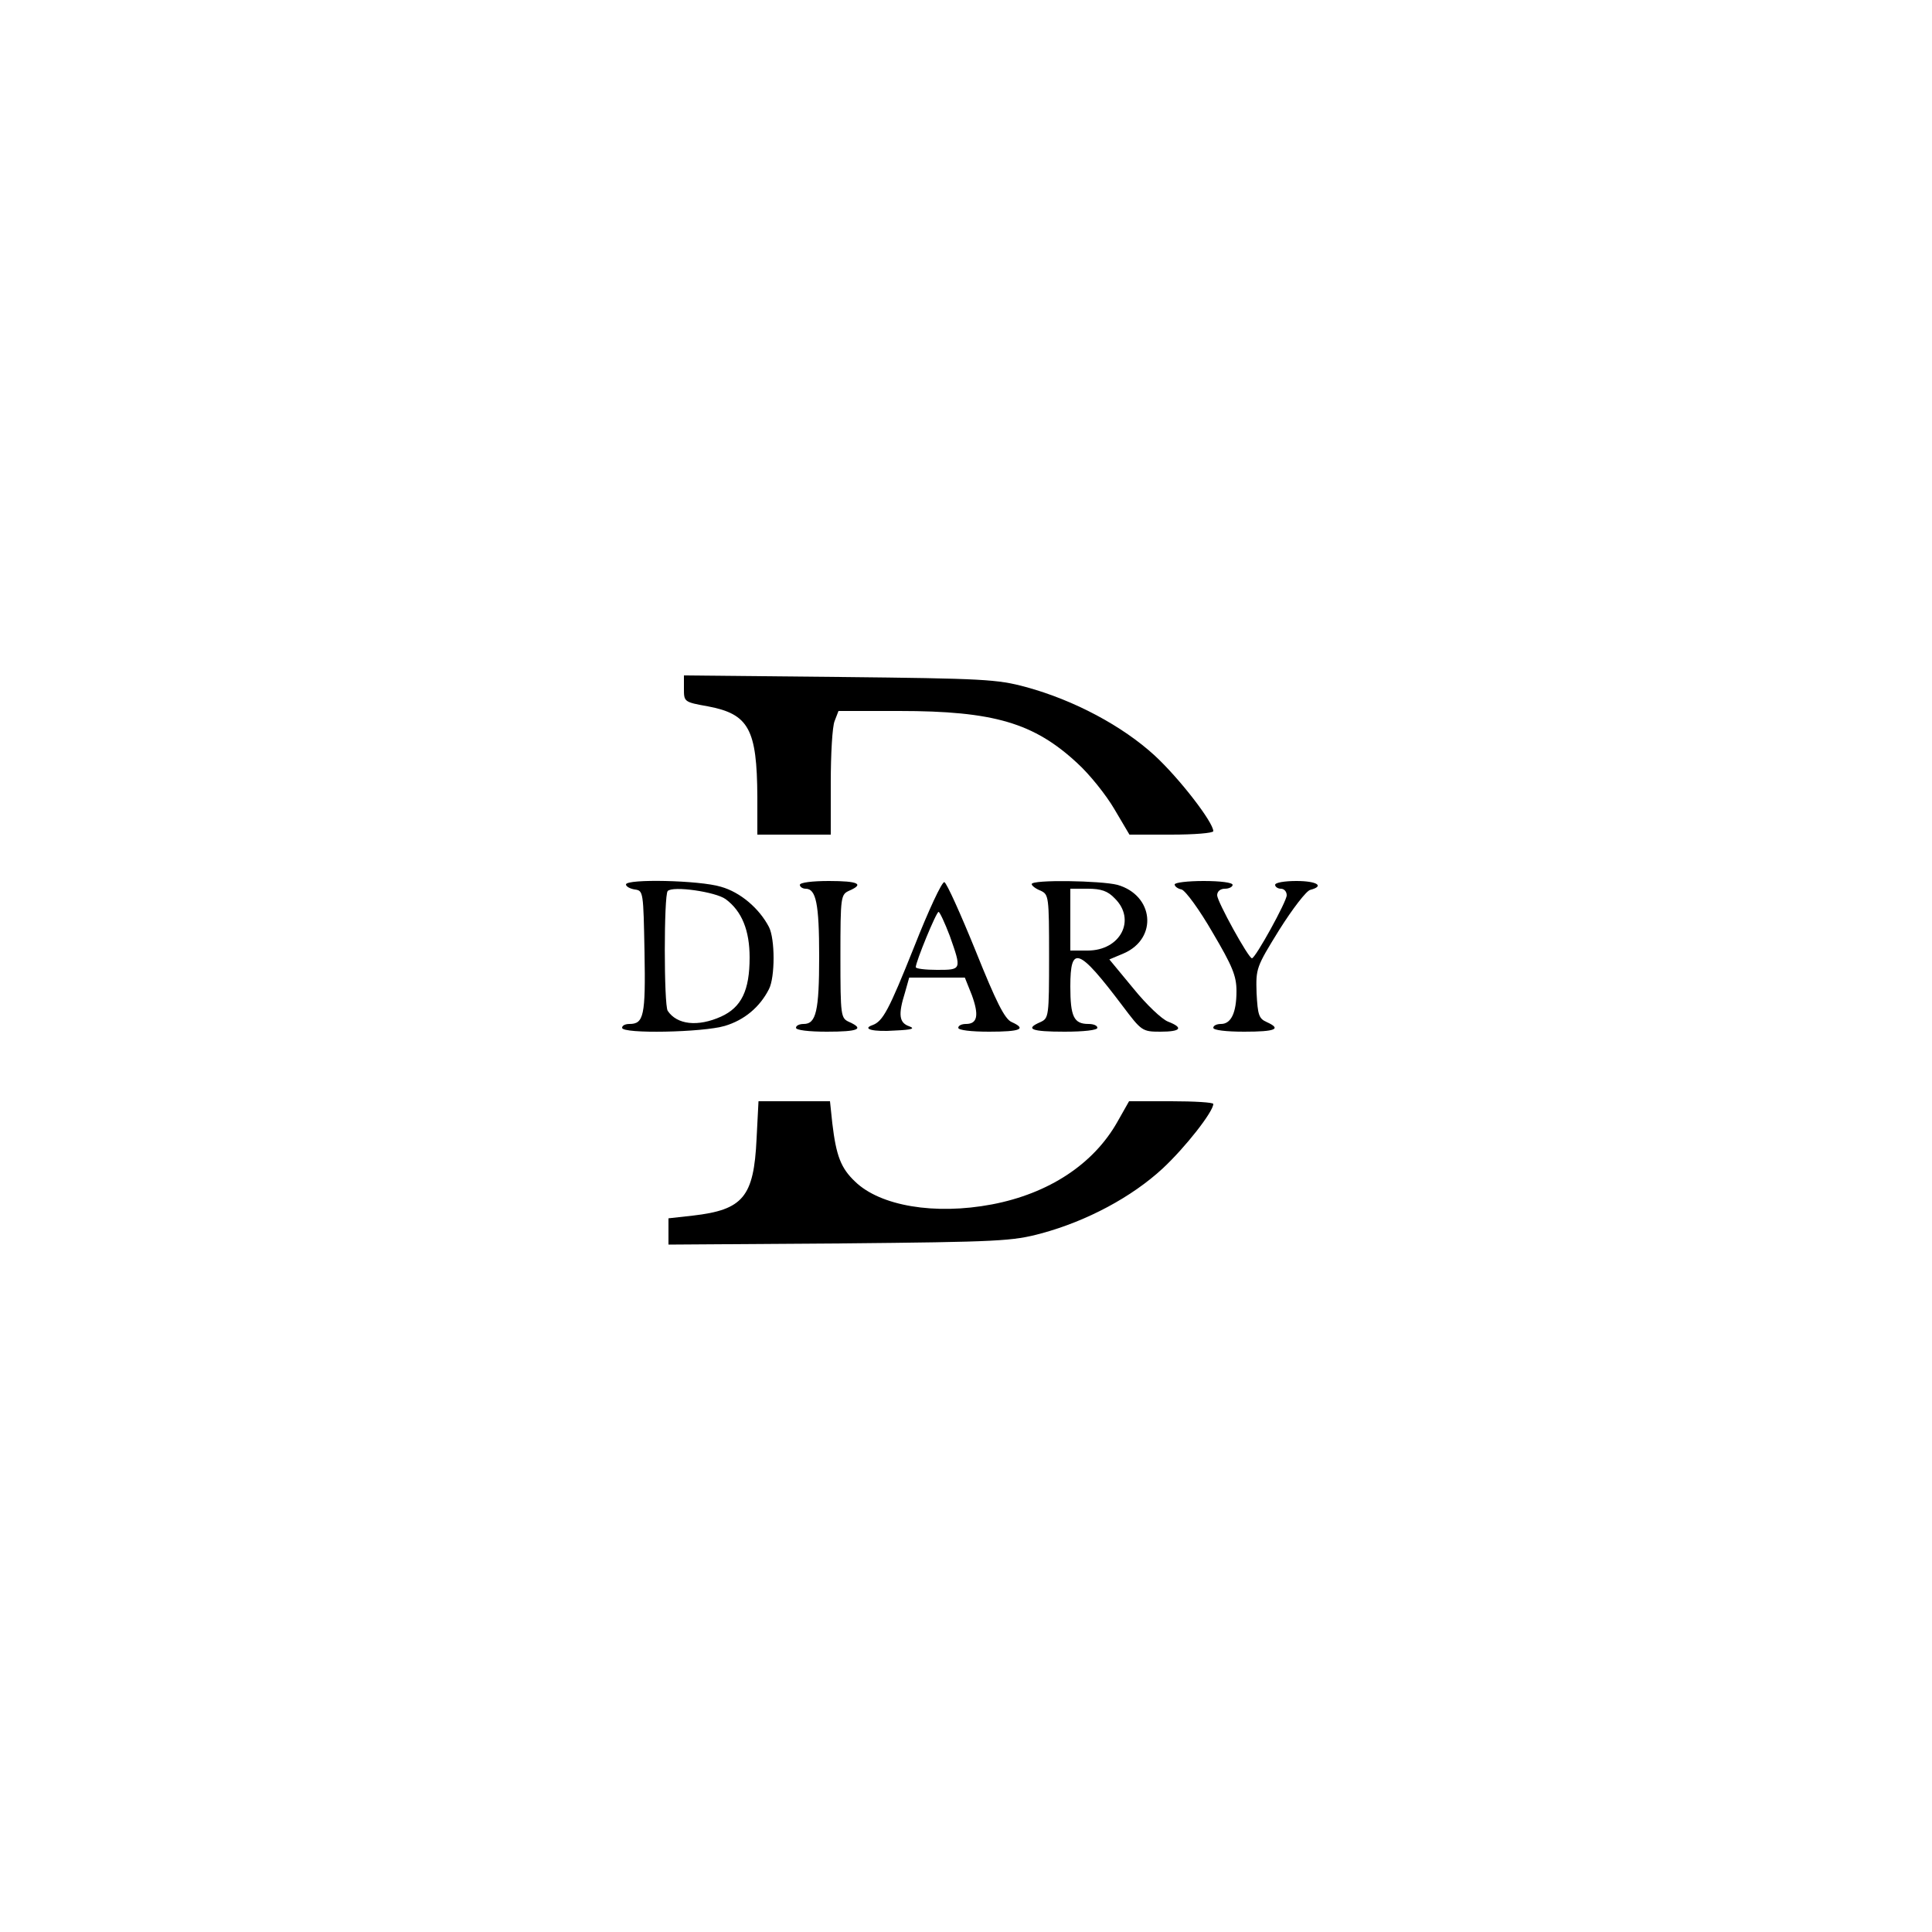
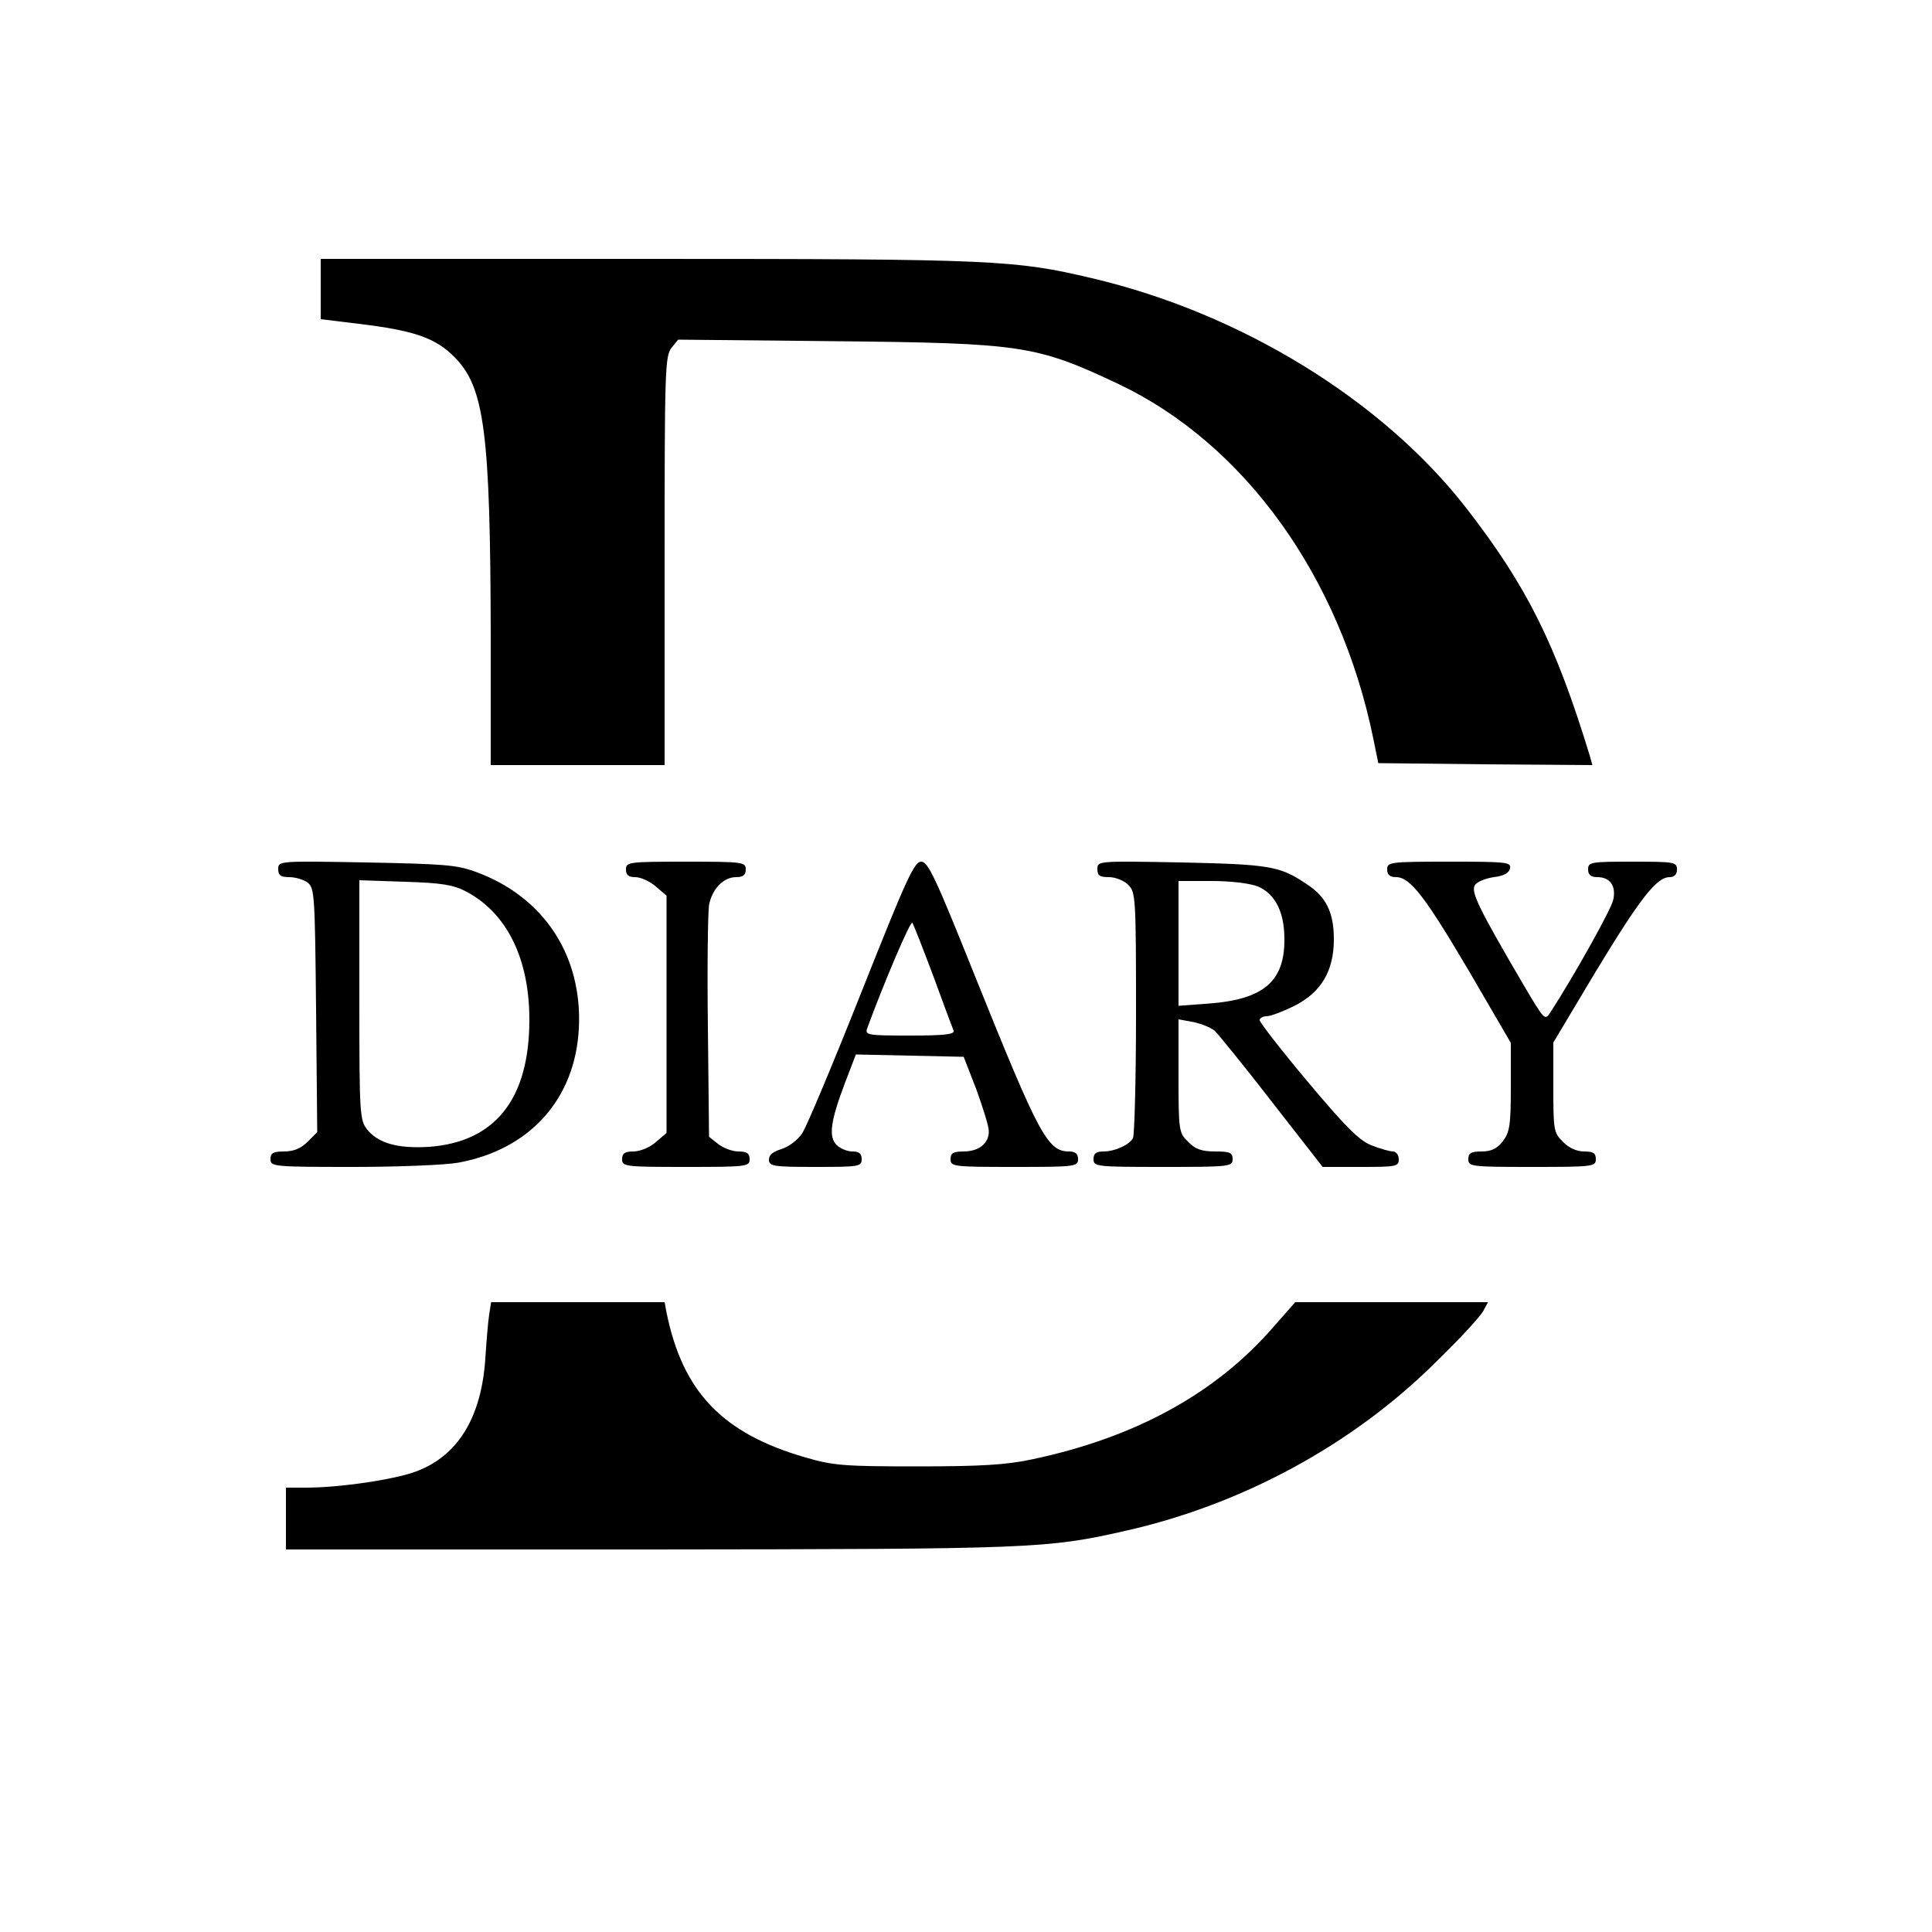
- <svg xmlns="http://www.w3.org/2000/svg" version="1.0" width="500pt" height="500pt" viewBox="0 0 500 500" preserveAspectRatio="xMidYMid meet">
+ <svg xmlns="http://www.w3.org/2000/svg" version="1.0" viewBox="0 0 500 500" preserveAspectRatio="xMidYMid meet">
  <g transform="translate(0,500) scale(0.1,-0.1)" fill="#000000" stroke="none">
-     <path d="M1770 3218 c0 -34 0 -35 62 -46 106 -20 127 -59 128 -234 l0 -98 95 0 95 0 0 134 c0 74 4 146 10 160 l10 26 157 0 c245 0 349 -31 461 -135 32 -29 75 -83 96 -119 l39 -66 108 0 c60 0 109 4 109 9 0 23 -88 137 -152 196 -83 76 -208 143 -333 177 -74 20 -108 22 -482 26 l-403 4 0 -34z" />
-     <path d="M1620 2711 c0 -5 10 -11 23 -13 22 -3 22 -6 25 -162 3 -165 -2 -186 -39 -186 -11 0 -19 -4 -19 -10 0 -16 209 -12 266 5 50 15 90 48 114 95 16 31 16 130 0 161 -25 48 -74 90 -124 104 -55 17 -246 21 -246 6z m258 -38 c42 -31 62 -81 62 -151 0 -85 -21 -129 -74 -153 -60 -27 -114 -21 -138 15 -10 15 -10 300 0 310 13 14 124 -2 150 -21z" />
-     <path d="M2070 2710 c0 -5 7 -10 15 -10 27 0 35 -39 35 -175 0 -142 -8 -175 -40 -175 -11 0 -20 -4 -20 -10 0 -6 33 -10 80 -10 81 0 98 7 58 25 -22 10 -23 14 -23 170 0 156 1 160 23 170 39 17 24 25 -53 25 -43 0 -75 -4 -75 -10z" />
-     <path d="M2366 2550 c-66 -165 -81 -193 -108 -203 -29 -10 3 -18 58 -14 45 2 53 5 37 11 -26 9 -29 30 -11 87 l11 39 72 0 72 0 18 -45 c19 -52 15 -75 -15 -75 -11 0 -20 -4 -20 -10 0 -6 33 -10 80 -10 81 0 98 7 58 25 -18 8 -40 52 -93 184 -39 96 -75 176 -81 178 -6 2 -41 -73 -78 -167z m92 28 c31 -88 31 -88 -33 -88 -30 0 -55 3 -55 7 0 14 53 143 59 143 3 0 16 -28 29 -62z" />
-     <path d="M2670 2712 c0 -4 10 -12 23 -17 21 -10 22 -14 22 -170 0 -156 -1 -160 -22 -170 -42 -18 -24 -25 62 -25 50 0 85 4 85 10 0 6 -10 10 -23 10 -38 0 -47 19 -47 97 0 108 21 101 135 -50 49 -65 51 -67 98 -67 53 0 61 10 20 26 -16 6 -56 44 -90 86 l-62 75 38 16 c88 39 77 150 -17 177 -43 11 -222 14 -222 2z m215 -37 c56 -55 15 -135 -70 -135 l-45 0 0 80 0 80 45 0 c35 0 52 -6 70 -25z" />
-     <path d="M3040 2711 c0 -5 8 -11 18 -13 10 -3 46 -52 80 -111 52 -88 62 -113 62 -152 0 -56 -14 -85 -40 -85 -11 0 -20 -4 -20 -10 0 -6 33 -10 80 -10 81 0 98 7 58 25 -20 9 -23 18 -26 75 -2 64 -1 67 59 164 34 54 70 101 80 103 38 10 17 23 -36 23 -30 0 -55 -4 -55 -10 0 -5 7 -10 15 -10 8 0 15 -7 15 -17 0 -16 -81 -163 -90 -163 -9 0 -90 147 -90 163 0 10 8 17 20 17 11 0 20 5 20 10 0 6 -32 10 -75 10 -41 0 -75 -4 -75 -9z" />
-     <path d="M1958 2053 c-7 -151 -35 -184 -165 -199 l-63 -7 0 -34 0 -34 443 3 c416 4 447 6 522 26 118 32 234 94 314 168 59 55 131 147 131 167 0 4 -49 7 -109 7 l-109 0 -30 -53 c-62 -110 -178 -186 -325 -214 -148 -28 -289 -4 -354 59 -37 35 -49 67 -59 151 l-6 57 -93 0 -92 0 -5 -97z" />
+     <path d="M830 4252 l0 -78 98 -12 c142 -17 199 -36 248 -86 78 -78 93 -195 94 -723 l0 -333 225 0 225 0 0 529 c0 491 1 530 18 551 l17 21 405 -4 c484 -5 521 -10 735 -111 326 -155 573 -498 659 -917 l13 -64 277 -3 277 -2 -6 22 c-89 292 -164 442 -321 644 -217 279 -584 504 -968 594 -199 47 -250 50 -1148 50 l-848 0 0 -78z" />
+     <path d="M720 2751 c0 -16 6 -21 28 -21 16 0 37 -6 48 -14 18 -14 19 -31 22 -330 l3 -316 -25 -25 c-17 -17 -36 -25 -61 -25 -28 0 -35 -4 -35 -20 0 -19 7 -20 213 -20 117 0 240 5 273 11 185 34 302 164 312 346 10 188 -89 341 -265 406 -51 19 -84 21 -285 25 -226 4 -228 4 -228 -17z m486 -58 c106 -56 164 -174 164 -332 0 -205 -88 -316 -259 -329 -81 -5 -132 9 -161 45 -19 25 -20 40 -20 335 l0 310 118 -4 c96 -3 125 -8 158 -25z" />
+     <path d="M1620 2750 c0 -15 7 -20 24 -20 14 0 38 -11 53 -24 l28 -24 0 -307 0 -307 -28 -24 c-16 -14 -41 -24 -58 -24 -22 0 -29 -5 -29 -20 0 -19 7 -20 165 -20 158 0 165 1 165 20 0 15 -7 20 -29 20 -16 0 -39 9 -52 19 l-24 19 -3 284 c-2 155 0 298 3 316 8 41 37 72 70 72 18 0 25 5 25 20 0 19 -7 20 -155 20 -148 0 -155 -1 -155 -20z" />
+     <path d="M2230 2434 c-73 -184 -142 -349 -154 -367 -12 -18 -35 -35 -54 -41 -21 -6 -32 -15 -32 -27 0 -17 10 -19 120 -19 113 0 120 1 120 20 0 15 -7 20 -24 20 -14 0 -32 8 -41 17 -21 21 -16 61 22 161 l28 73 140 -3 139 -3 33 -85 c17 -47 32 -95 32 -107 1 -31 -25 -53 -65 -53 -27 0 -34 -4 -34 -20 0 -19 7 -20 165 -20 158 0 165 1 165 20 0 14 -7 20 -23 20 -56 0 -78 42 -243 452 -103 257 -122 298 -140 298 -18 0 -38 -44 -154 -336z m185 41 c26 -71 50 -136 53 -142 3 -10 -23 -13 -113 -13 -107 0 -117 1 -111 18 44 120 112 279 117 274 3 -4 27 -65 54 -137z" />
+     <path d="M2840 2751 c0 -17 6 -21 30 -21 17 0 39 -9 50 -20 19 -19 20 -33 20 -332 0 -172 -4 -318 -8 -324 -11 -18 -48 -34 -76 -34 -19 0 -26 -5 -26 -20 0 -19 7 -20 180 -20 173 0 180 1 180 20 0 17 -7 20 -45 20 -35 0 -52 6 -70 25 -24 23 -25 28 -25 171 l0 146 38 -7 c20 -4 45 -14 56 -23 10 -10 77 -92 148 -184 l131 -168 98 0 c92 0 99 1 99 20 0 11 -7 20 -15 20 -8 0 -33 7 -56 16 -32 13 -67 48 -165 165 -68 81 -124 153 -124 159 0 5 8 10 18 10 10 0 42 12 70 26 71 35 104 91 104 173 0 70 -20 111 -72 144 -68 46 -96 50 -322 55 -216 4 -218 4 -218 -17z m415 -45 c45 -19 69 -66 69 -136 1 -109 -53 -156 -193 -167 l-81 -6 0 162 0 161 85 0 c51 0 99 -6 120 -14z" />
+     <path d="M3590 2750 c0 -14 7 -20 23 -20 37 0 76 -52 191 -247 l106 -182 0 -114 c0 -100 -3 -117 -21 -141 -15 -19 -30 -26 -55 -26 -27 0 -34 -4 -34 -20 0 -19 7 -20 165 -20 158 0 165 1 165 20 0 16 -7 20 -30 20 -19 0 -40 9 -55 25 -24 23 -25 30 -25 141 l0 116 110 184 c114 188 157 244 191 244 12 0 19 7 19 20 0 19 -7 20 -115 20 -108 0 -115 -1 -115 -20 0 -14 7 -20 24 -20 33 0 49 -23 41 -59 -5 -24 -101 -196 -162 -290 -15 -23 -15 -23 -70 70 -116 198 -137 241 -126 258 5 9 28 18 49 21 26 3 40 11 42 23 3 16 -10 17 -157 17 -154 0 -161 -1 -161 -20z" />
+     <path d="M1266 1598 c-3 -18 -7 -69 -10 -114 -10 -152 -71 -252 -179 -292 -55 -21 -198 -42 -284 -42 l-53 0 0 -80 0 -80 943 0 c996 1 1026 2 1233 49 300 68 586 223 800 436 62 60 117 120 123 133 l12 22 -249 0 -250 0 -58 -66 c-150 -172 -358 -285 -624 -341 -66 -14 -131 -18 -295 -18 -189 0 -218 2 -290 23 -215 62 -318 169 -360 375 l-5 27 -225 0 -224 0 -5 -32z" />
  </g>
</svg>
